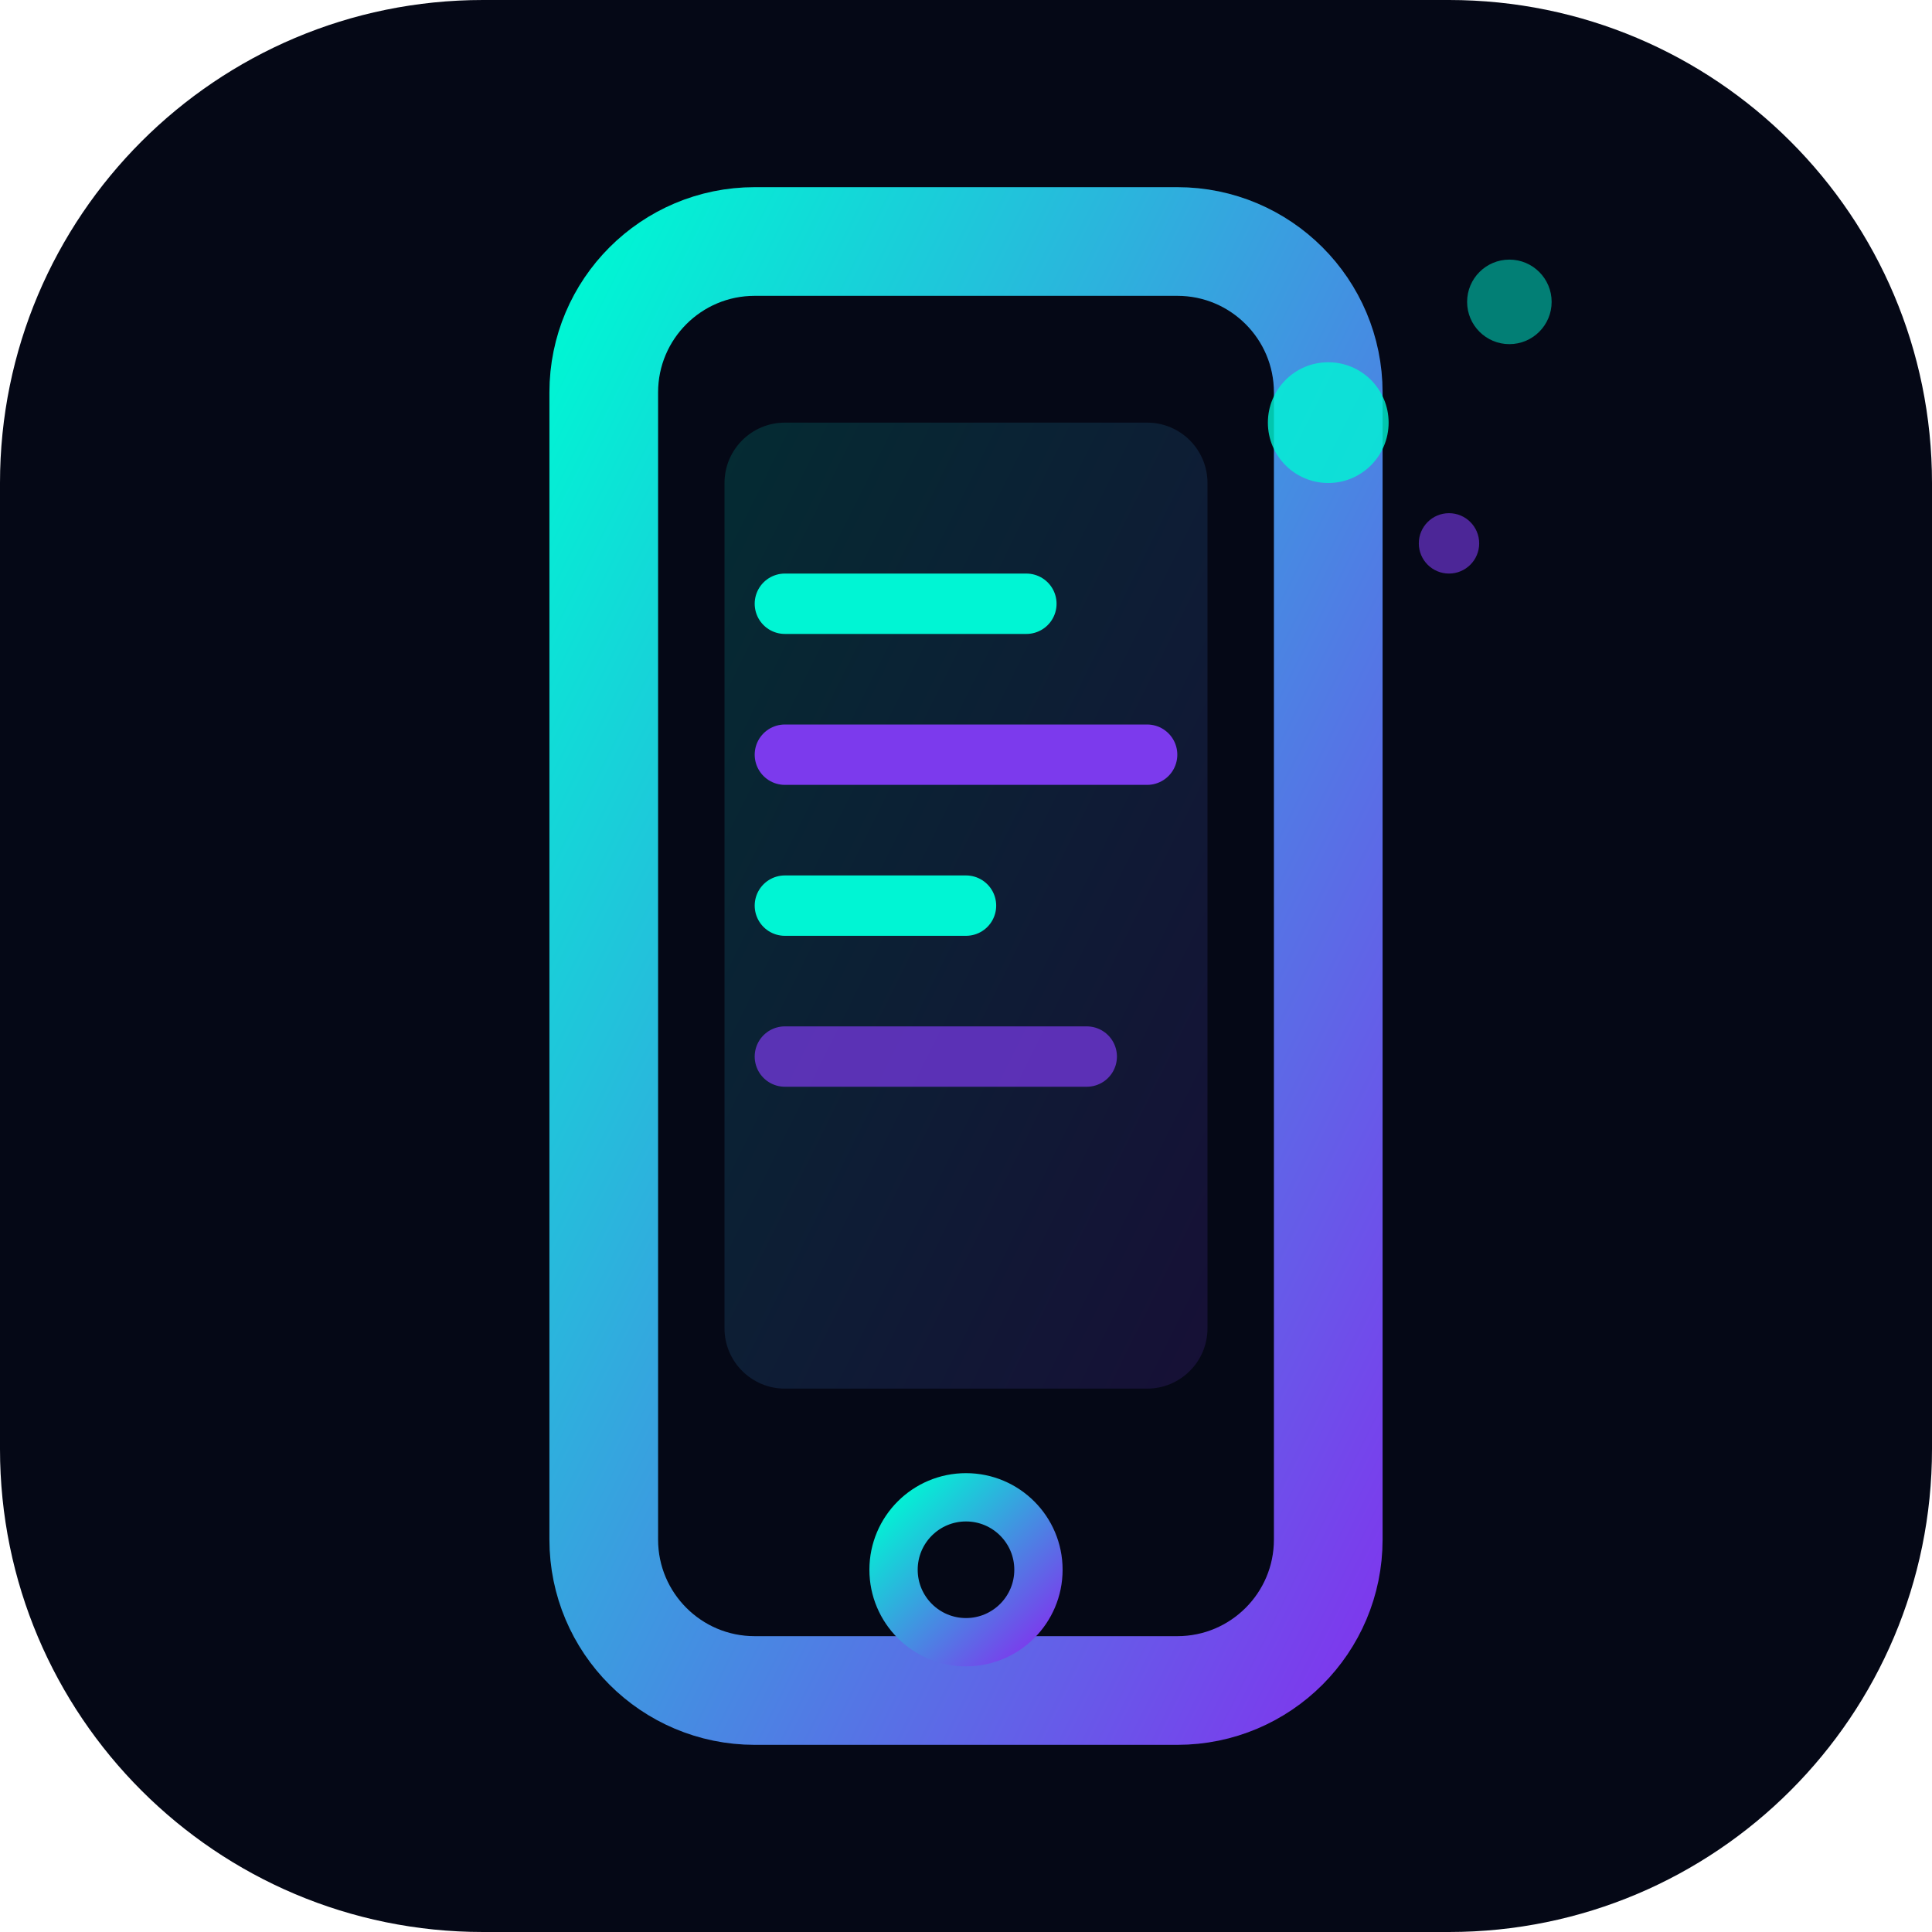
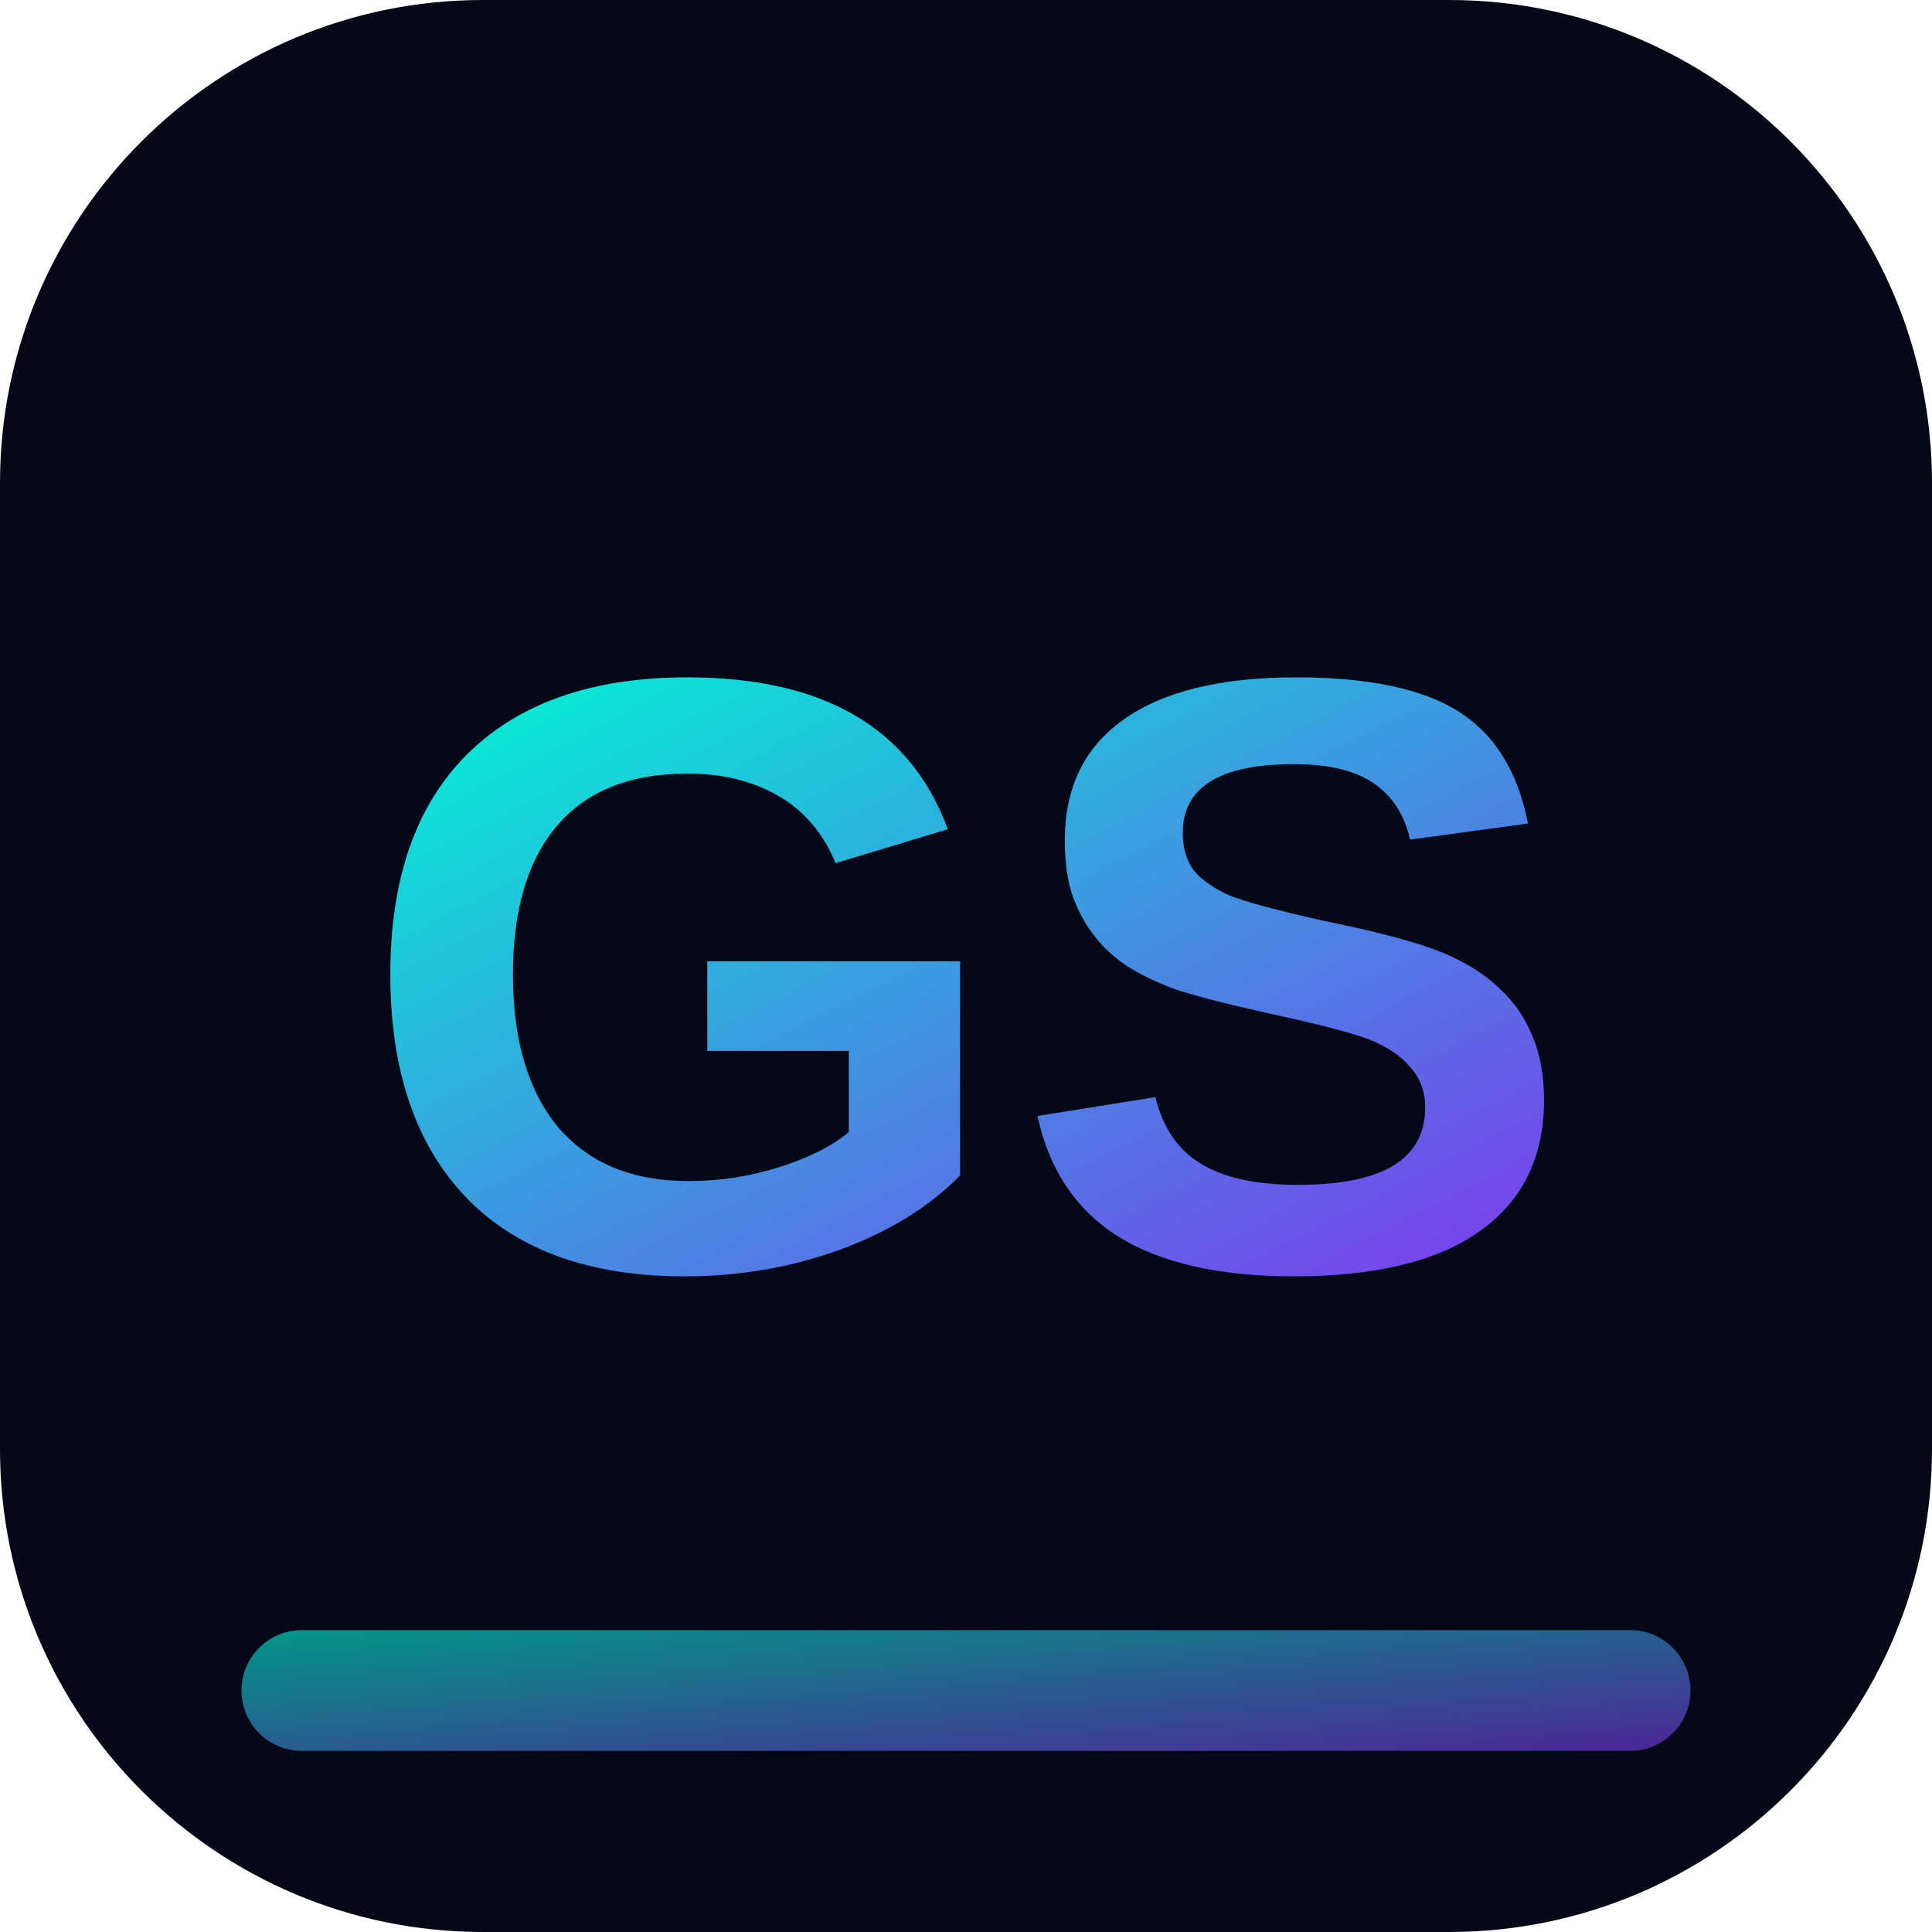
<svg xmlns="http://www.w3.org/2000/svg" width="32" height="32" viewBox="0 0 32 32">
  <defs>
-     <linearGradient id="grad" x1="0%" y1="0%" x2="100%" y2="100%">
+     <linearGradient id="g2" x1="0%" y1="0%" x2="100%" y2="100%">
      <stop offset="0%" style="stop-color:#00F5D4" />
      <stop offset="100%" style="stop-color:#7C3AED" />
    </linearGradient>
  </defs>
  <rect width="32" height="32" rx="8" fill="#050816" />
-   <rect x="10" y="4" width="12" height="24" rx="2.5" fill="none" stroke="url(#grad)" stroke-width="1.8" />
-   <rect x="12" y="7" width="8" height="16" rx="1" fill="url(#grad)" opacity="0.15" />
-   <line x1="13" y1="10" x2="17" y2="10" stroke="#00F5D4" stroke-width="1" stroke-linecap="round" />
-   <line x1="13" y1="12.5" x2="19" y2="12.5" stroke="#7C3AED" stroke-width="1" stroke-linecap="round" />
-   <line x1="13" y1="15" x2="16" y2="15" stroke="#00F5D4" stroke-width="1" stroke-linecap="round" />
-   <line x1="13" y1="17.5" x2="18" y2="17.5" stroke="#7C3AED" stroke-width="1" stroke-linecap="round" opacity="0.7" />
-   <circle cx="22" cy="7" r="1" fill="#00F5D4" opacity="0.8" />
-   <circle cx="25" cy="5" r="0.7" fill="#00F5D4" opacity="0.5" />
-   <circle cx="24" cy="9" r="0.5" fill="#7C3AED" opacity="0.6" />
-   <circle cx="16" cy="26" r="1.2" fill="none" stroke="url(#grad)" stroke-width="0.8" />
+   <text x="16" y="21" font-family="Arial, sans-serif" font-weight="bold" font-size="14" fill="url(#g2)" text-anchor="middle">GS</text>
+   <rect x="4" y="27" width="24" height="2" rx="1" fill="url(#g2)" opacity="0.6" />
</svg>
